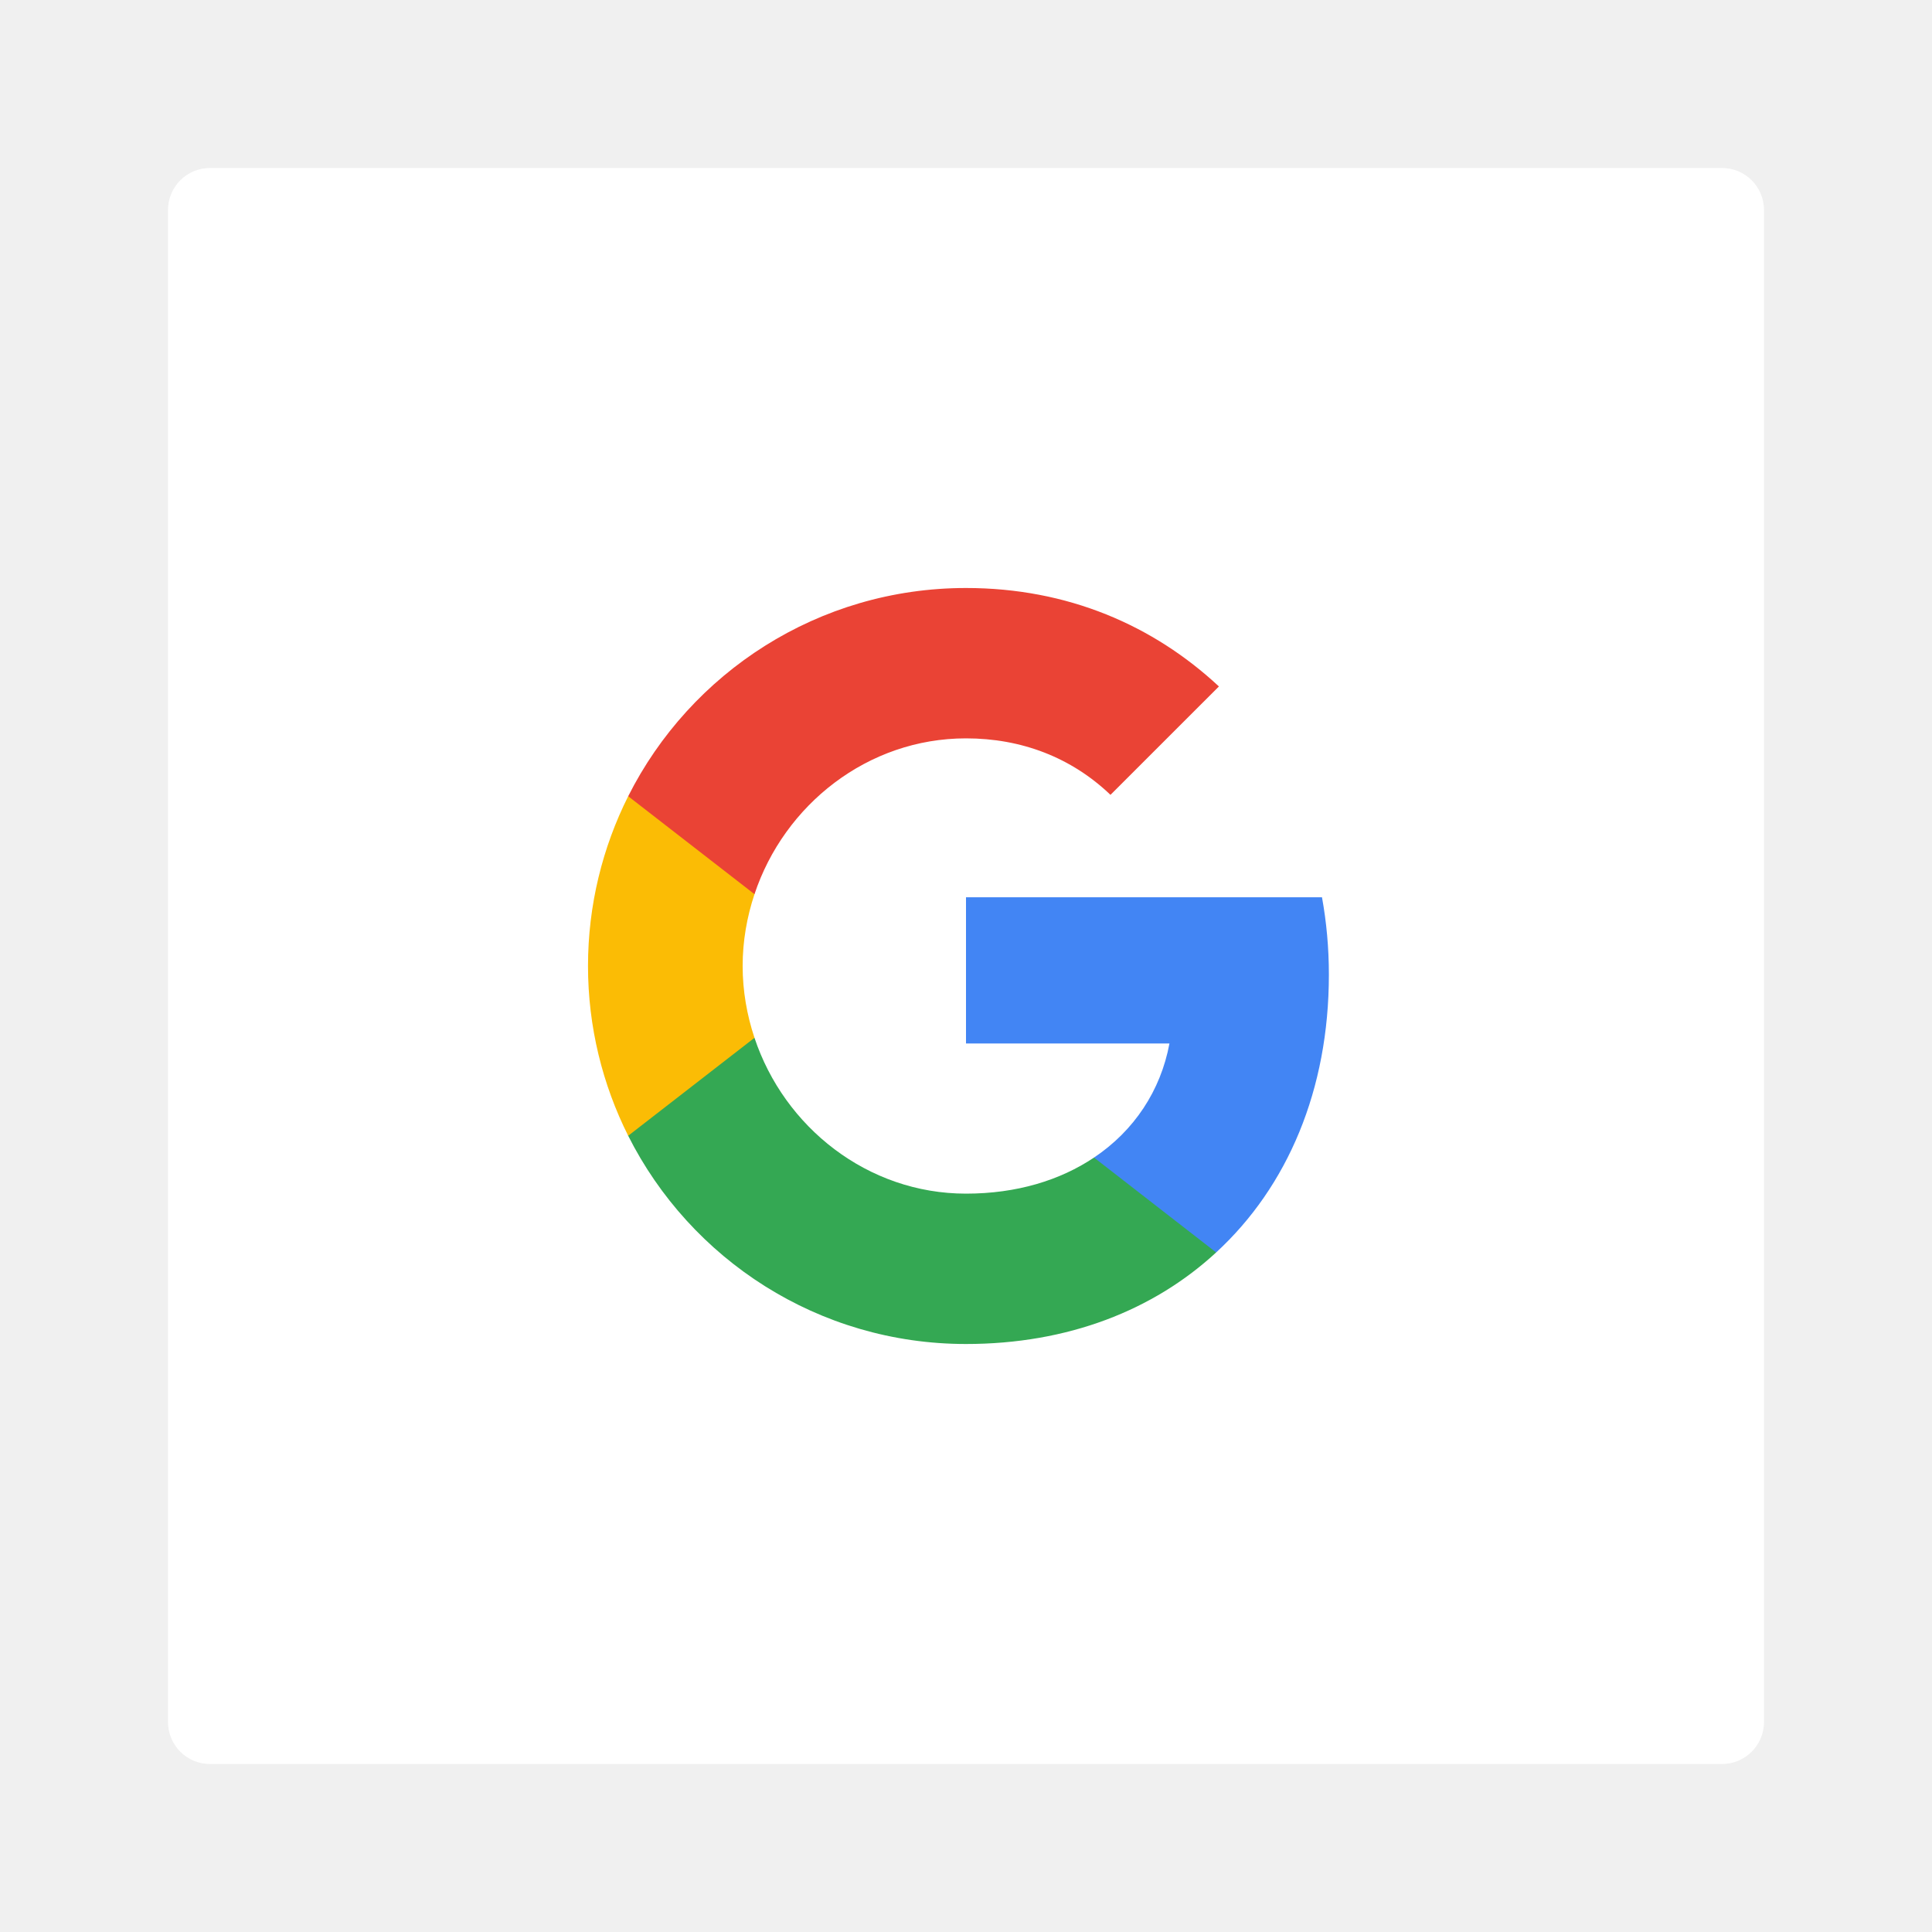
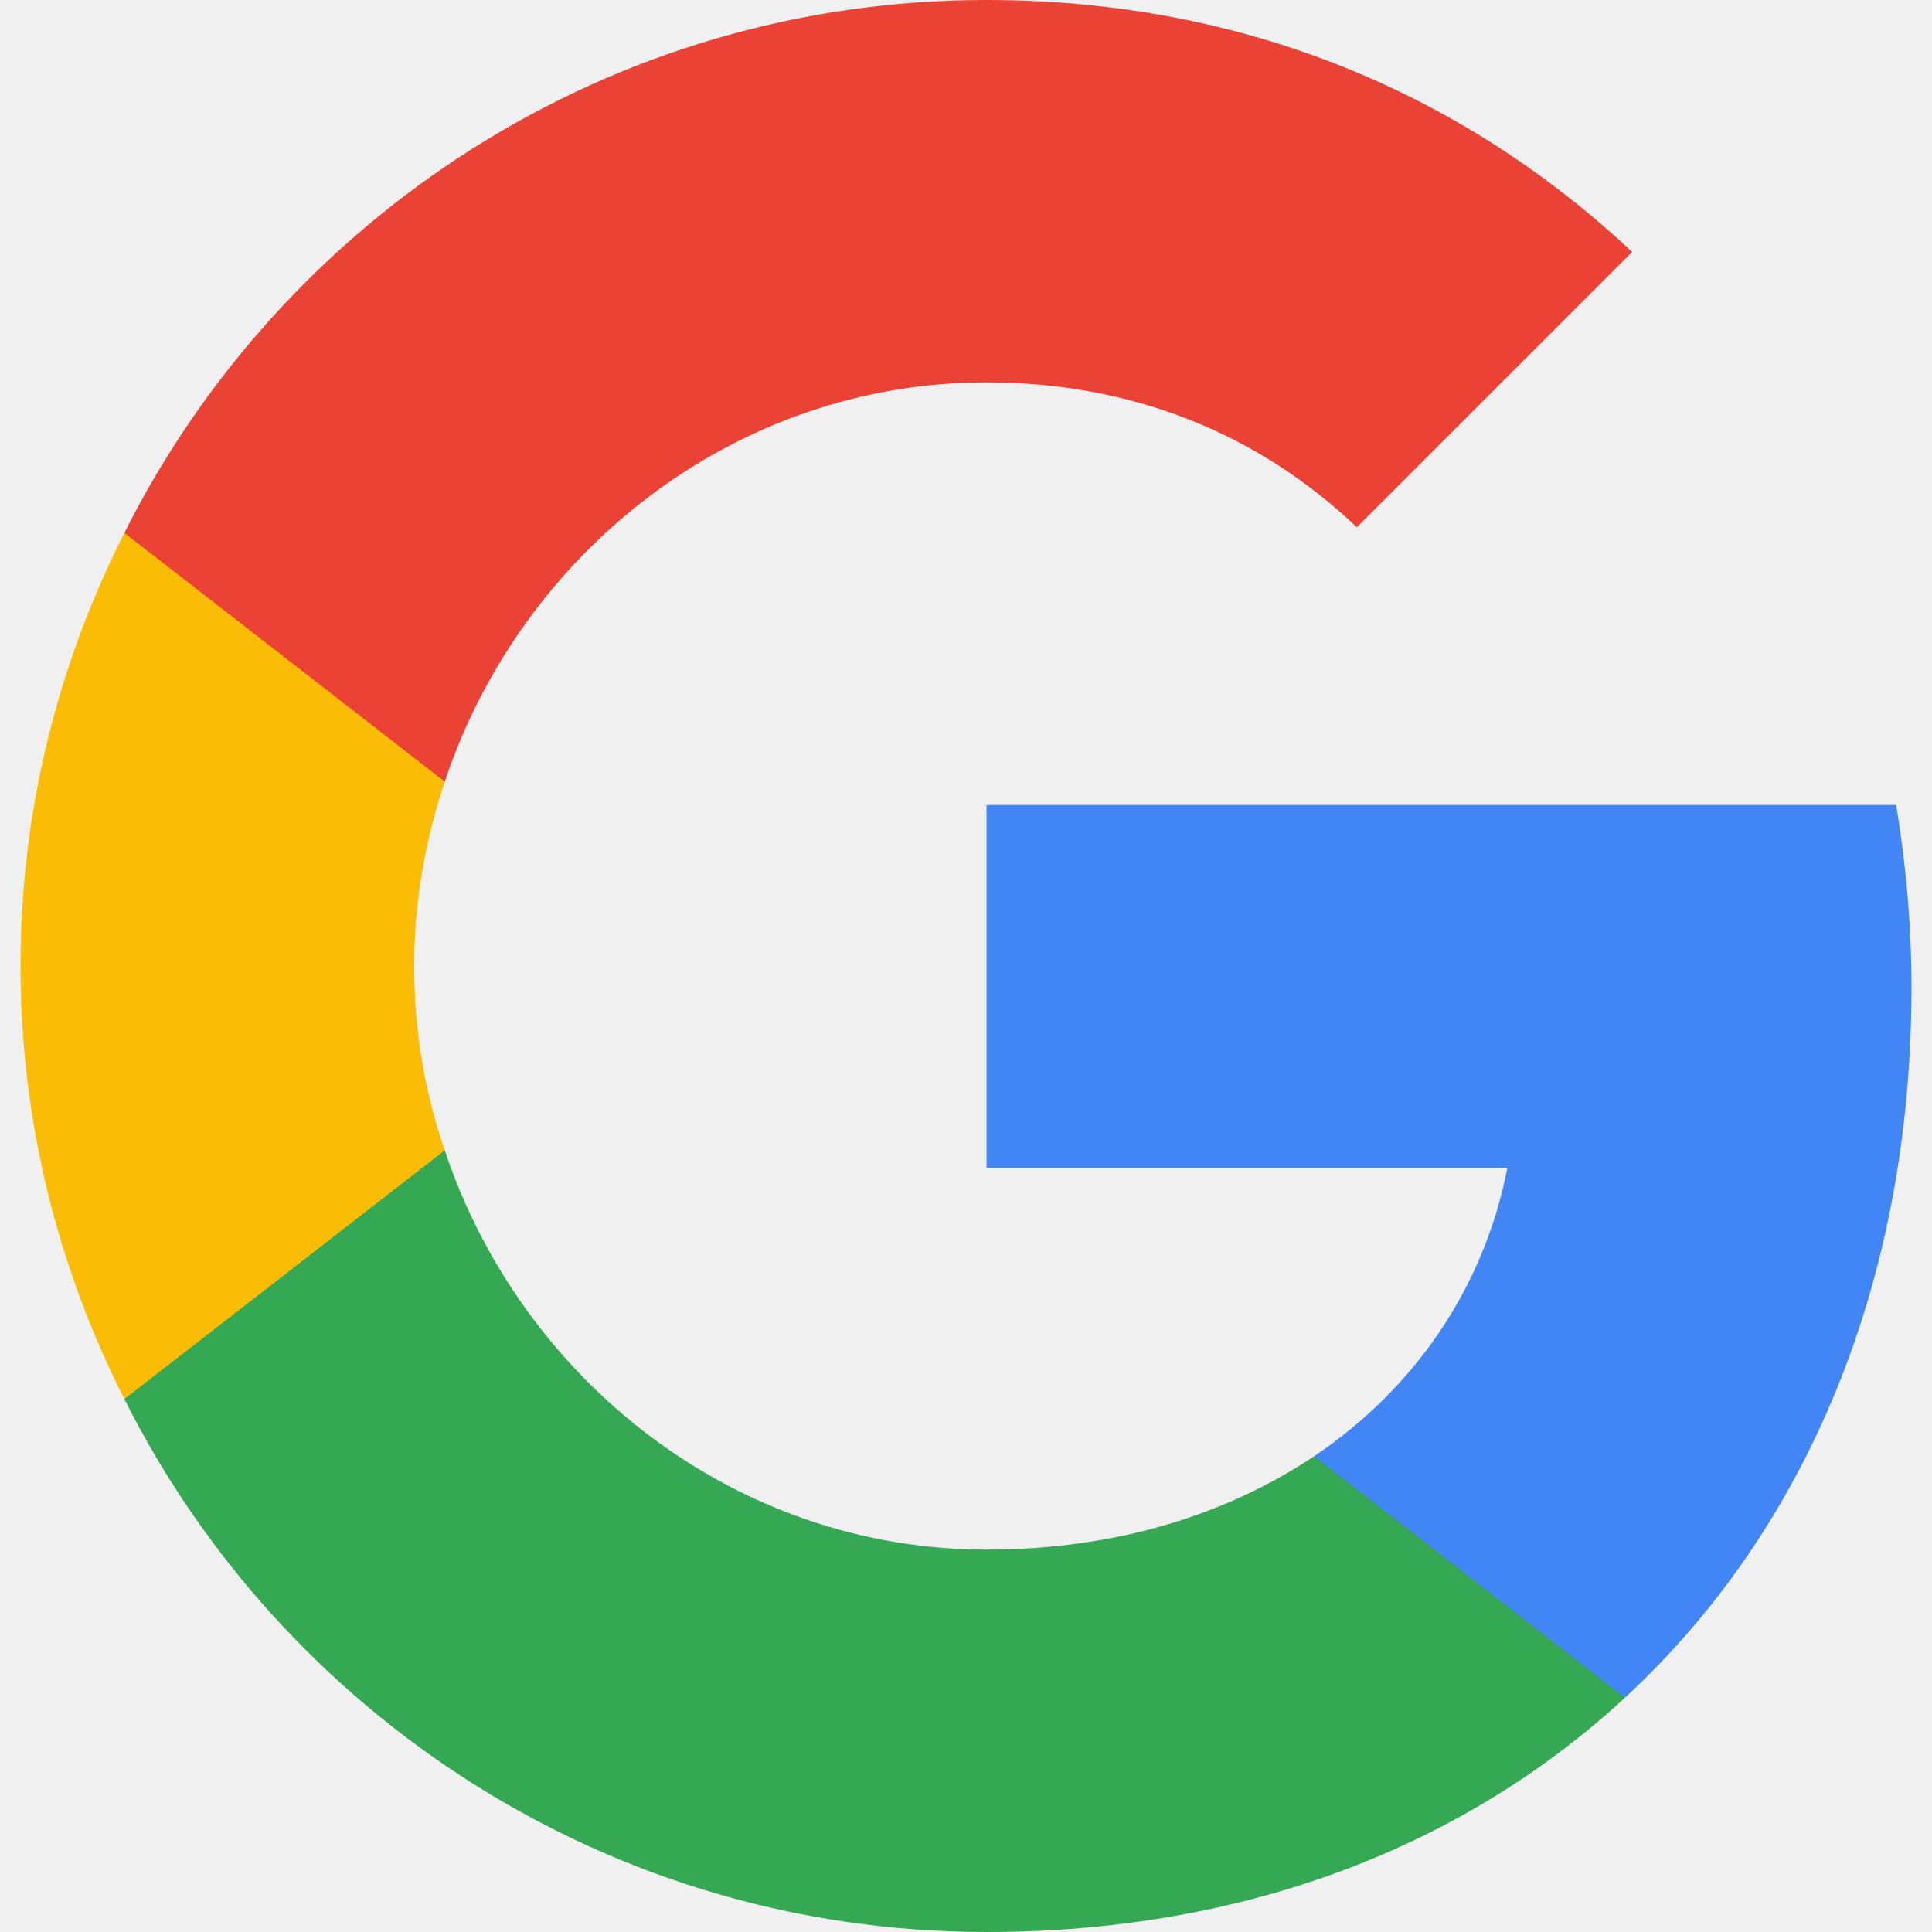
- <svg xmlns="http://www.w3.org/2000/svg" xmlns:xlink="http://www.w3.org/1999/xlink" width="46px" height="46px" viewBox="0 0 46 46" version="1.1">
-   <defs>
-     <filter x="-50%" y="-50%" width="200%" height="200%" filterUnits="objectBoundingBox" id="filter-1">
-       <feOffset dx="0" dy="1" in="SourceAlpha" result="shadowOffsetOuter1" />
-       <feGaussianBlur stdDeviation="0.5" in="shadowOffsetOuter1" result="shadowBlurOuter1" />
-       <feColorMatrix values="0 0 0 0 0   0 0 0 0 0   0 0 0 0 0  0 0 0 0.168 0" in="shadowBlurOuter1" type="matrix" result="shadowMatrixOuter1" />
-       <feOffset dx="0" dy="0" in="SourceAlpha" result="shadowOffsetOuter2" />
-       <feGaussianBlur stdDeviation="0.5" in="shadowOffsetOuter2" result="shadowBlurOuter2" />
-       <feColorMatrix values="0 0 0 0 0   0 0 0 0 0   0 0 0 0 0  0 0 0 0.084 0" in="shadowBlurOuter2" type="matrix" result="shadowMatrixOuter2" />
-       <feMerge>
-         <feMergeNode in="shadowMatrixOuter1" />
-         <feMergeNode in="shadowMatrixOuter2" />
-         <feMergeNode in="SourceGraphic" />
-       </feMerge>
-     </filter>
-     <rect id="path-2" x="0" y="0" width="40" height="40" rx="2" />
-     <rect id="path-3" x="5" y="5" width="38" height="38" rx="1" />
-   </defs>
-   <g id="Google-Button" stroke="none" stroke-width="1" fill="none" fill-rule="evenodd">
-     <g id="9-PATCH" transform="translate(-608, -219)" />
-     <g id="btn_google_dark_normal" transform="translate(-1, -1)">
-       <g id="button" transform="translate(4, 4)" filter="url(#filter-1)">
-         <g id="button-bg">
-           <use fill="none" xlink:href="#path-2" />
-           <use fill="none" xlink:href="#path-2" />
-           <use fill="none" xlink:href="#path-2" />
-         </g>
-       </g>
-       <g id="button-bg-copy">
-         <use fill="#FFFFFF" fill-rule="evenodd" xlink:href="#path-3" />
-         <use fill="none" xlink:href="#path-3" />
-         <use fill="none" xlink:href="#path-3" />
-         <use fill="none" xlink:href="#path-3" />
-       </g>
-       <g id="logo_googleg_48dp" transform="translate(15, 15)">
-         <path d="M17.64,9.205 C17.64,8.566 17.583,7.953 17.476,7.364 L9,7.364 L9,10.845 L13.844,10.845 C13.635,11.97 13.001,12.923 12.048,13.561 L12.048,15.82 L14.956,15.82 C16.658,14.253 17.64,11.945 17.64,9.205 L17.64,9.205 Z" id="Shape" fill="#4285F4" />
-         <path d="M9,18 C11.43,18 13.467,17.194 14.956,15.82 L12.048,13.561 C11.242,14.101 10.211,14.42 9,14.42 C6.656,14.42 4.672,12.837 3.964,10.71 L0.957,10.71 L0.957,13.042 C2.438,15.983 5.482,18 9,18 L9,18 Z" id="Shape" fill="#34A853" />
-         <path d="M3.964,10.71 C3.784,10.17 3.682,9.593 3.682,9 C3.682,8.407 3.784,7.83 3.964,7.29 L3.964,4.958 L0.957,4.958 C0.348,6.173 0,7.548 0,9 C0,10.452 0.348,11.827 0.957,13.042 L3.964,10.71 L3.964,10.71 Z" id="Shape" fill="#FBBC05" />
-         <path d="M9,3.58 C10.321,3.58 11.508,4.034 12.44,4.925 L15.022,2.344 C13.463,0.892 11.426,0 9,0 C5.482,0 2.438,2.017 0.957,4.958 L3.964,7.29 C4.672,5.163 6.656,3.58 9,3.58 L9,3.58 Z" id="Shape" fill="#EA4335" />
-         <path d="M0,0 L18,0 L18,18 L0,18 L0,0 Z" id="Shape" />
-       </g>
-       <g id="handles_square" />
-     </g>
+ <svg xmlns="http://www.w3.org/2000/svg" viewBox="0 0 24 24" width="24" height="24">
+   <g transform="matrix(1, 0, 0, 1, 27.009, -39.239)">
+     <path fill="#4285F4" d="M -3.264 51.509 C -3.264 50.719 -3.334 49.969 -3.454 49.239 L -14.754 49.239 L -14.754 53.749 L -8.284 53.749 C -8.574 55.229 -9.424 56.479 -10.684 57.329 L -10.684 60.329 L -6.824 60.329 C -4.564 58.239 -3.264 55.159 -3.264 51.509 Z" />
+     <path fill="#34A853" d="M -14.754 63.239 C -11.514 63.239 -8.804 62.159 -6.824 60.329 L -10.684 57.329 C -11.764 58.049 -13.134 58.489 -14.754 58.489 C -17.884 58.489 -20.534 56.379 -21.484 53.529 L -25.464 53.529 L -25.464 56.619 C -23.494 60.539 -19.444 63.239 -14.754 63.239 Z" />
+     <path fill="#FBBC05" d="M -21.484 53.529 C -21.734 52.809 -21.864 52.039 -21.864 51.239 C -21.864 50.439 -21.724 49.669 -21.484 48.949 L -21.484 45.859 L -25.464 45.859 C -26.284 47.479 -26.754 49.299 -26.754 51.239 C -26.754 53.179 -26.284 54.999 -25.464 56.619 L -21.484 53.529 Z" />
+     <path fill="#EA4335" d="M -14.754 43.989 C -12.984 43.989 -11.404 44.599 -10.154 45.789 L -6.734 42.369 C -8.804 40.429 -11.514 39.239 -14.754 39.239 C -19.444 39.239 -23.494 41.939 -25.464 45.859 L -21.484 48.949 C -20.534 46.099 -17.884 43.989 -14.754 43.989 Z" />
  </g>
</svg>
